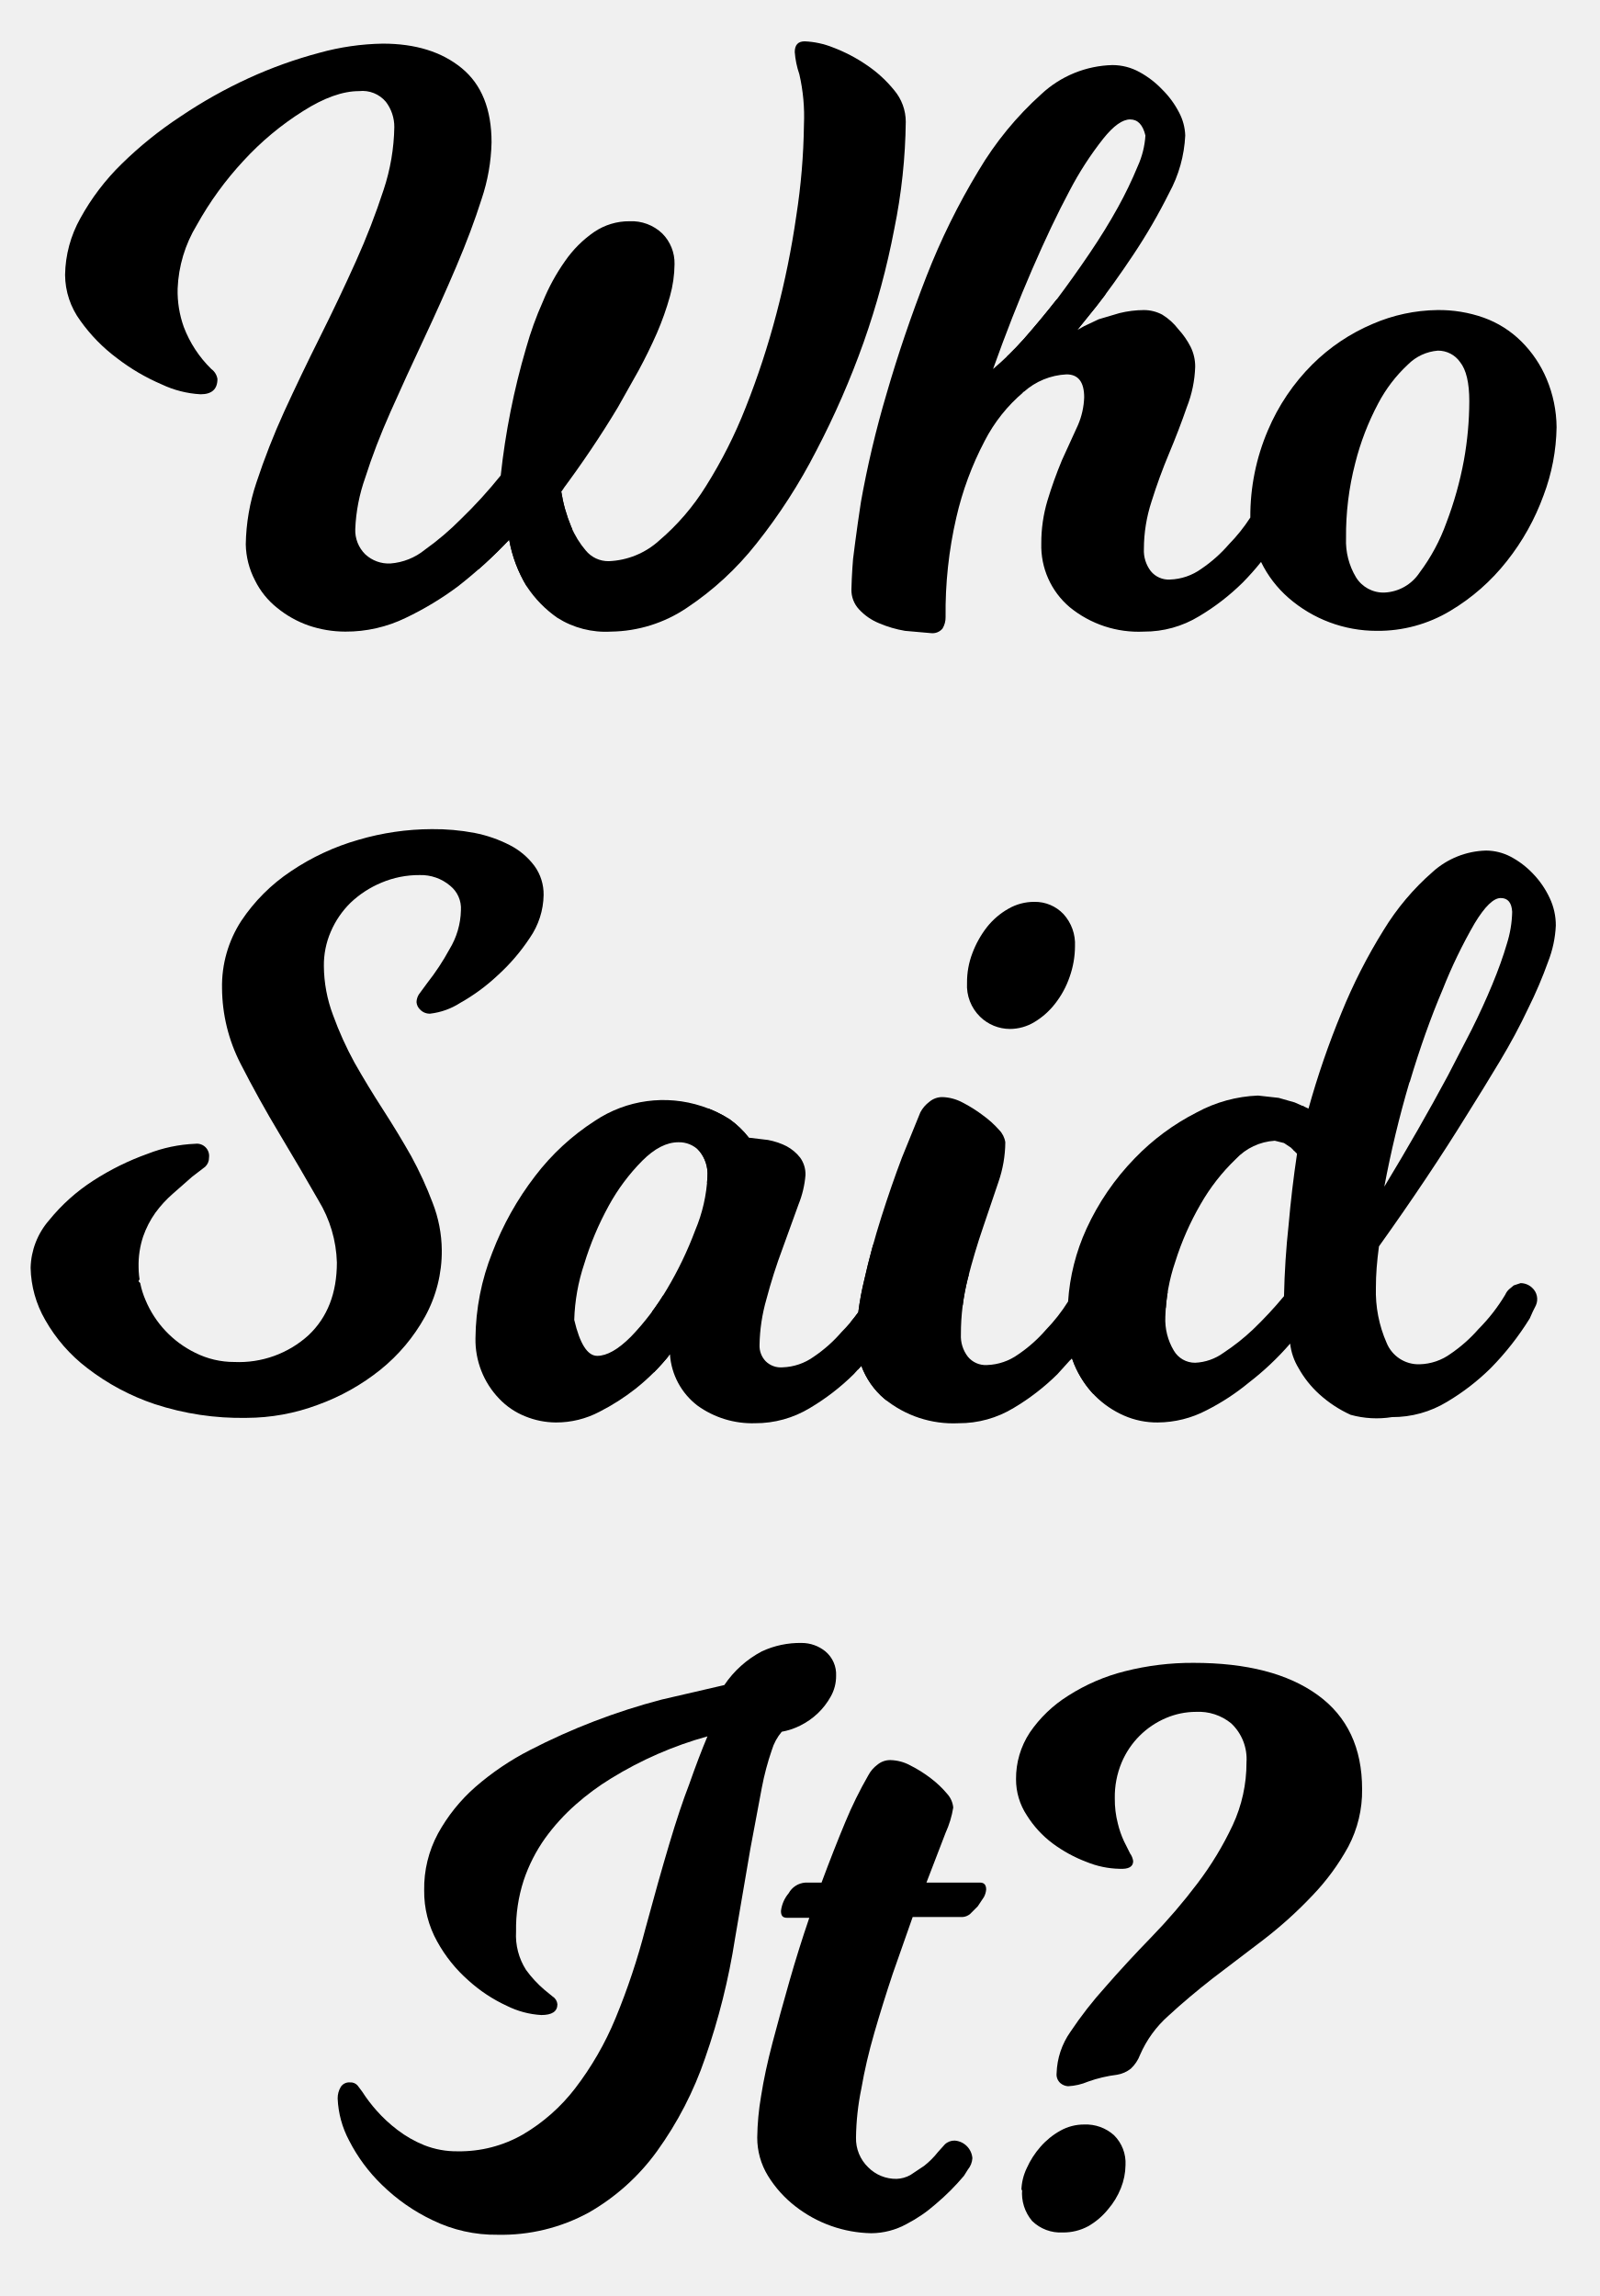
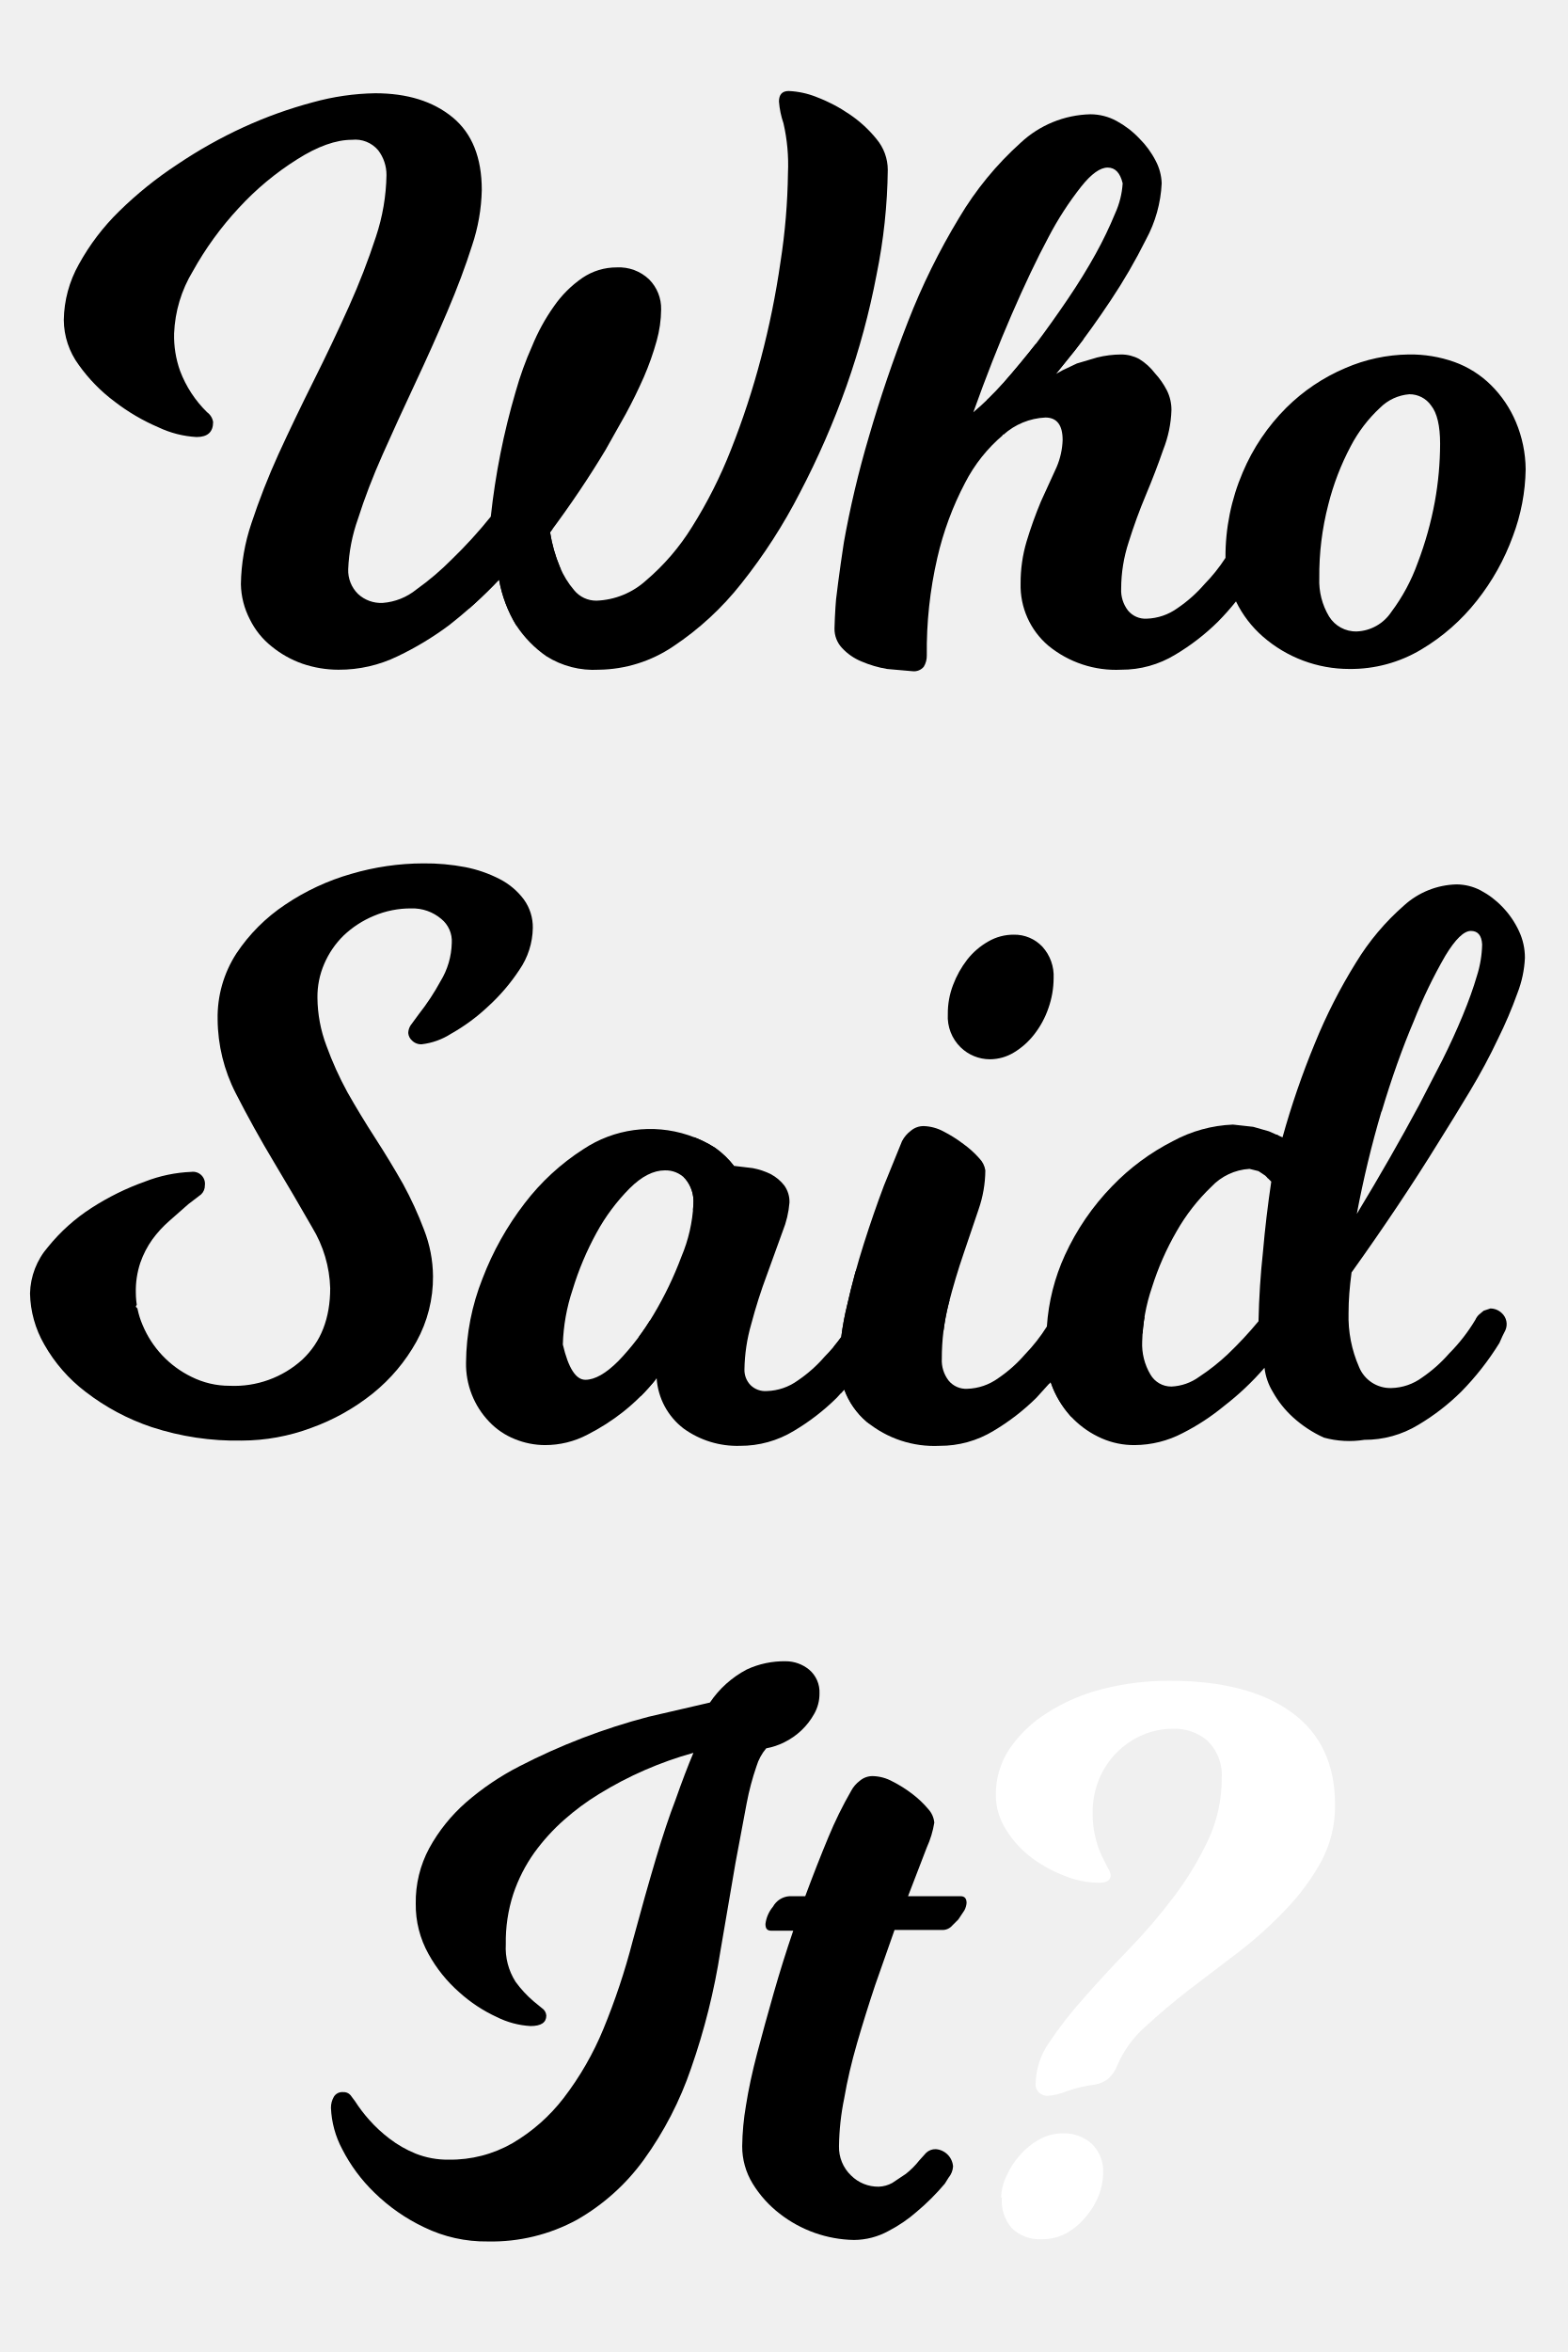
- <svg xmlns="http://www.w3.org/2000/svg" id="who_said_it" viewBox="0 0 208.9 299.9">
+ <svg xmlns="http://www.w3.org/2000/svg" width="250px" height="375px" id="who_said_it_responsive" viewBox="0 0 208.9 299.9">
  <defs>
    <clipPath id="clip-path" transform="translate(-32.2 -18.9)">
      <path id="t" d="M146,310.6a16.6,16.6,0,0,1-9.9-3.5,14.9,14.9,0,0,1-3.6-4,9.5,9.5,0,0,1-1.4-5,34.5,34.5,0,0,1,.5-5.4q.5-3.2,1.5-7t2.2-8q1.2-4.2,2.6-8.3H135c-.6,0-.8-.3-.8-.9a4.4,4.4,0,0,1,1-2.3,2.7,2.7,0,0,1,2.2-1.4h2.1q1.6-4.3,3.1-7.9a52.9,52.9,0,0,1,3-6.1,4.1,4.1,0,0,1,1.2-1.4,2.6,2.6,0,0,1,1.7-.6,5.7,5.7,0,0,1,2.6.7,16.7,16.7,0,0,1,2.7,1.7,13.2,13.2,0,0,1,2.1,2,3.1,3.1,0,0,1,.8,1.8,12.9,12.9,0,0,1-1,3.3l-2.5,6.5h7q.8,0,.8.9a2.5,2.5,0,0,1-.3,1l-.8,1.2-1,1a1.7,1.7,0,0,1-1,.4h-6.5l-2.6,7.4q-1.3,3.9-2.4,7.7t-1.7,7.3a33.6,33.6,0,0,0-.7,6.4,5.2,5.2,0,0,0,1.6,3.9,5.1,5.1,0,0,0,3.7,1.5,4,4,0,0,0,1.8-.5l1.8-1.2a10.7,10.7,0,0,0,1.8-1.8l.9-1a1.8,1.8,0,0,1,1.3-.5,2.5,2.5,0,0,1,2.3,2.3,2.6,2.6,0,0,1-.6,1.5l-.5.8a30.4,30.4,0,0,1-3.7,3.7,18.8,18.8,0,0,1-3.8,2.6A9.7,9.7,0,0,1,146,310.6Z" fill="none" />
    </clipPath>
    <clipPath id="clip-path-2" transform="translate(-32.2 -18.9)">
      <path id="i" d="M136.9,233.5a4.9,4.9,0,0,1,3.1,1.1,3.9,3.9,0,0,1,1.4,3.2,5.4,5.4,0,0,1-.7,2.7,9.2,9.2,0,0,1-1.7,2.2,9.4,9.4,0,0,1-2.3,1.6,9,9,0,0,1-2.4.8,6.7,6.7,0,0,0-1.3,2.4,35.3,35.3,0,0,0-1.3,4.9q-.6,3.1-1.5,8l-2,11.7a88.4,88.4,0,0,1-3.9,15.6,46.3,46.3,0,0,1-6.3,12.2,28.4,28.4,0,0,1-8.9,8,23.8,23.8,0,0,1-11.9,2.9,18.8,18.8,0,0,1-8.5-1.9,24.4,24.4,0,0,1-6.6-4.6,21.9,21.9,0,0,1-4.3-5.8,12.8,12.8,0,0,1-1.5-5.5,2.9,2.9,0,0,1,.4-1.5,1.3,1.3,0,0,1,1.2-.6,1.2,1.2,0,0,1,1,.4l.6.8a20,20,0,0,0,1.9,2.5,18.9,18.9,0,0,0,2.7,2.5,15,15,0,0,0,3.5,2,11.5,11.5,0,0,0,4.4.8,16.6,16.6,0,0,0,8.5-2.2,23.8,23.8,0,0,0,6.8-6,40.3,40.3,0,0,0,5.3-9.2,89.1,89.1,0,0,0,3.9-11.7q1.7-6.3,3.1-11t2.6-7.8q1.3-3.7,2.4-6.3a48.9,48.9,0,0,0-12.6,5.5,32.8,32.8,0,0,0-4.6,3.4,26.8,26.8,0,0,0-4,4.4,21,21,0,0,0-2.8,5.5,20.5,20.5,0,0,0-1,6.7,8.4,8.4,0,0,0,1.3,5,15,15,0,0,0,2.4,2.6l1.1.9a1.3,1.3,0,0,1,.6,1q0,1.4-2.1,1.4a11.5,11.5,0,0,1-4.5-1.2,19.8,19.8,0,0,1-5-3.3,18.9,18.9,0,0,1-4.1-5.1,13.4,13.4,0,0,1-1.7-6.7,15.1,15.1,0,0,1,1.8-7.4,22.5,22.5,0,0,1,4.9-6.1,35.5,35.5,0,0,1,7.1-4.8,83.7,83.7,0,0,1,17.2-6.6l8.2-1.9a13.5,13.5,0,0,1,4.9-4.4A11.8,11.8,0,0,1,136.9,233.5Z" fill="none" />
    </clipPath>
    <clipPath id="clip-path-3" transform="translate(-32.2 -18.9)">
      <path id="dot" d="M164.1,153.3a6.2,6.2,0,0,0,3.2-.9A9.8,9.8,0,0,0,170,150a11.9,11.9,0,0,0,1.9-3.5,12.1,12.1,0,0,0,.7-4,5.8,5.8,0,0,0-1.5-4.2,5.1,5.1,0,0,0-3.8-1.6,6.7,6.7,0,0,0-3.4.9,9.6,9.6,0,0,0-2.8,2.4,13,13,0,0,0-1.9,3.4,10.6,10.6,0,0,0-.7,3.9,5.7,5.7,0,0,0,1.7,4.4A5.6,5.6,0,0,0,164.1,153.3Z" fill="none" />
    </clipPath>
    <clipPath id="clip-path-4" transform="translate(-32.2 -18.9)">
      <path id="aid" d="M212.3,181.7q6.5-9.1,11.5-17.2,2.2-3.5,4.3-7t3.7-6.9a56.8,56.8,0,0,0,2.6-6.1,14.8,14.8,0,0,0,1-4.7,8.3,8.3,0,0,0-.8-3.6,11.7,11.7,0,0,0-2.2-3.2,11.2,11.2,0,0,0-2.9-2.2,7,7,0,0,0-3.2-.8,10.8,10.8,0,0,0-7,2.8,32.6,32.6,0,0,0-6.4,7.6,70.8,70.8,0,0,0-5.5,10.8,109.5,109.5,0,0,0-4.3,12.5l-1.8-.8-2.1-.6-2.7-.3a18.3,18.3,0,0,0-8,2.2,30.3,30.3,0,0,0-8.1,6,32.7,32.7,0,0,0-6.3,9.2,27.1,27.1,0,0,0-2.4,9.5,22.5,22.5,0,0,1-2.9,3.7,18.4,18.4,0,0,1-3.6,3.2,7.4,7.4,0,0,1-4.1,1.4,3,3,0,0,1-2.5-1.1,4.4,4.4,0,0,1-.9-2.9,29.5,29.5,0,0,1,.9-7.3q.9-3.5,2-6.7l2-5.9a16.2,16.2,0,0,0,.9-5.2,2.9,2.9,0,0,0-.8-1.6,12.7,12.7,0,0,0-2.1-1.9,17.9,17.9,0,0,0-2.7-1.7,6,6,0,0,0-2.6-.7,2.6,2.6,0,0,0-1.7.6,4.1,4.1,0,0,0-1.2,1.4l-2.4,5.9q-1.4,3.7-2.7,7.8t-2.2,8.1a37.7,37.7,0,0,0-.8,4.3,21.6,21.6,0,0,1-2.2,2.6,18.3,18.3,0,0,1-3.6,3.2,7.4,7.4,0,0,1-4.1,1.4,2.8,2.8,0,0,1-2.2-.8,2.9,2.9,0,0,1-.8-2.1,23,23,0,0,1,.9-6q.9-3.4,2.1-6.6l2.1-5.8a13,13,0,0,0,.9-3.8,3.7,3.7,0,0,0-.7-2.3,5.6,5.6,0,0,0-1.8-1.5,9.1,9.1,0,0,0-2.4-.8l-2.5-.3a12,12,0,0,0-2.5-2.4,15.5,15.5,0,0,0-3.6-1.7,16.1,16.1,0,0,0-14,1.9,30.7,30.7,0,0,0-7.8,7.2,39.5,39.5,0,0,0-5.6,10,31,31,0,0,0-2.2,11.2,11.1,11.1,0,0,0,3.1,7.9,9.6,9.6,0,0,0,3.4,2.3,10.7,10.7,0,0,0,4,.8,12.1,12.1,0,0,0,5.7-1.4,28.6,28.6,0,0,0,4.7-3,27.5,27.5,0,0,0,4.5-4.5,9.2,9.2,0,0,0,3.6,6.7,12.2,12.2,0,0,0,7.5,2.3,13.7,13.7,0,0,0,7.2-2,29.7,29.7,0,0,0,5.7-4.4l1-1.1a10.3,10.3,0,0,0,3,4.3,14.2,14.2,0,0,0,9.7,3.2,13.7,13.7,0,0,0,7.2-2,29.7,29.7,0,0,0,5.7-4.4l1.9-2.1.3.8a13.1,13.1,0,0,0,2.7,4.1,12.4,12.4,0,0,0,3.8,2.6,10.7,10.7,0,0,0,4.4.9,13.9,13.9,0,0,0,6.4-1.6,29.9,29.9,0,0,0,5.5-3.6,36.9,36.9,0,0,0,5.4-5.1,7.9,7.9,0,0,0,1.1,3.2,13.4,13.4,0,0,0,2.7,3.4,15.9,15.9,0,0,0,4.1,2.7A12.7,12.7,0,0,0,214,204a13.7,13.7,0,0,0,7.2-2,29.7,29.7,0,0,0,5.7-4.4,37,37,0,0,0,5.1-6.5l.4-.9.4-.8a2,2,0,0,0-.5-2.3,2.2,2.2,0,0,0-1.5-.6l-.9.3-.6.5a2.1,2.1,0,0,0-.5.7,23.3,23.3,0,0,1-3.5,4.5,19.1,19.1,0,0,1-3.6,3.2,7.2,7.2,0,0,1-4.1,1.4,4.5,4.5,0,0,1-4.3-2.8,16.7,16.7,0,0,1-1.4-7.2q0-1.3.1-2.6T212.3,181.7Zm4-21.4q2-6.7,4.3-12.1a65.3,65.3,0,0,1,4.2-8.7q2-3.3,3.4-3.3t1.5,1.8a14.8,14.8,0,0,1-.7,4.2q-.7,2.4-1.9,5.3t-2.7,5.9l-3.1,6q-3.7,6.9-8.3,14.5A138.6,138.6,0,0,1,216.3,160.2ZM123,179.6a47.5,47.5,0,0,1-3.7,7.7,33.2,33.2,0,0,1-4.7,6.2q-2.5,2.5-4.4,2.5t-3-4.7a25.3,25.3,0,0,1,1.3-7.3,39.9,39.9,0,0,1,3.2-7.6,26.2,26.2,0,0,1,4.4-5.9q2.4-2.4,4.7-2.4a3.6,3.6,0,0,1,2.7,1.1,4.7,4.7,0,0,1,1.1,3.4A20.6,20.6,0,0,1,123,179.6Zm77.5-.7q-.5,4.6-.6,9.3a52.1,52.1,0,0,1-4.1,4.4,28,28,0,0,1-3.8,3,6.8,6.8,0,0,1-3.7,1.3,3.2,3.2,0,0,1-2.8-1.6,7.9,7.9,0,0,1-1.1-4.4,24.3,24.3,0,0,1,1.3-7.2,37.1,37.1,0,0,1,3.3-7.5,26,26,0,0,1,4.6-5.9,7.6,7.6,0,0,1,5.1-2.4l1.2.3.9.6.8.8Q200.9,174.3,200.5,178.9Z" fill="none" />
    </clipPath>
    <clipPath id="clip-path-5" transform="translate(-32.2 -18.9)">
      <path id="s" d="M87,133.2a12.6,12.6,0,0,0-5,1,13.2,13.2,0,0,0-4,2.6,11.8,11.8,0,0,0-2.6,3.8,11,11,0,0,0-.9,4.5,18.5,18.5,0,0,0,1.2,6.4,44.5,44.5,0,0,0,2.8,6.2q1.7,3,3.7,6.1t3.7,6.1a48,48,0,0,1,2.8,6.1,17.4,17.4,0,0,1,1.2,6.2,17.7,17.7,0,0,1-2.2,8.7,23.5,23.5,0,0,1-5.8,6.9,28.5,28.5,0,0,1-8.2,4.6,26.7,26.7,0,0,1-9.3,1.7,36.2,36.2,0,0,1-12-1.8,30,30,0,0,1-8.8-4.7,20.8,20.8,0,0,1-5.5-6.3,14.2,14.2,0,0,1-1.9-6.8,9.8,9.8,0,0,1,2.4-6.2,24.5,24.5,0,0,1,5.8-5.2,34.3,34.3,0,0,1,7.1-3.5,19.1,19.1,0,0,1,6.2-1.3,1.6,1.6,0,0,1,1.8,1.8,1.6,1.6,0,0,1-.5,1.2l-1.7,1.3-2.5,2.2a15.1,15.1,0,0,0-2.3,2.5,12.4,12.4,0,0,0-1.6,3.1,11.8,11.8,0,0,0-.6,4,11,11,0,0,0,.9,4.3,13.4,13.4,0,0,0,6.5,6.9,11.3,11.3,0,0,0,5.1,1.2,13.5,13.5,0,0,0,9.7-3.5q3.7-3.5,3.7-9.5a16.5,16.5,0,0,0-2.4-8.1q-2.4-4.2-5.1-8.7t-5.1-9.2a21.9,21.9,0,0,1-2.4-9.8,15.6,15.6,0,0,1,2.5-8.8,23.3,23.3,0,0,1,6.5-6.5,30.9,30.9,0,0,1,8.8-4.1,34.3,34.3,0,0,1,9.6-1.4,28.4,28.4,0,0,1,5.6.5,17.2,17.2,0,0,1,4.6,1.6,9.3,9.3,0,0,1,3.2,2.7,6.3,6.3,0,0,1,1.2,3.8,10.1,10.1,0,0,1-1.8,5.6,25.7,25.7,0,0,1-4.2,4.9,25.1,25.1,0,0,1-4.9,3.6,9.2,9.2,0,0,1-3.9,1.4,1.7,1.7,0,0,1-1.3-.5,1.5,1.5,0,0,1-.5-1,2,2,0,0,1,.3-1l1.1-1.5a31.3,31.3,0,0,0,2.9-4.4,10.2,10.2,0,0,0,1.5-5.1,3.8,3.8,0,0,0-1.4-3.2A5.9,5.9,0,0,0,87,133.2Z" fill="none" />
    </clipPath>
    <clipPath id="clip-path-6" transform="translate(-32.2 -18.9)">
      <path id="ho" d="M234.2,68.4a15.2,15.2,0,0,0-3.3-4.9,13.4,13.4,0,0,0-4.9-3.1,17.4,17.4,0,0,0-6.1-1,21.9,21.9,0,0,0-8.4,1.8,25,25,0,0,0-7.9,5.3,27,27,0,0,0-5.8,8.6,28.5,28.5,0,0,0-2.3,11.4,22.4,22.4,0,0,1-2.8,3.5,18.4,18.4,0,0,1-3.6,3.2,7.4,7.4,0,0,1-4.1,1.4,3,3,0,0,1-2.5-1.1,4.4,4.4,0,0,1-.9-2.9,20,20,0,0,1,1-6.2q1-3.2,2.3-6.3t2.3-6a15.7,15.7,0,0,0,1.1-5.3,5.8,5.8,0,0,0-.6-2.6,10.4,10.4,0,0,0-1.6-2.3A7.7,7.7,0,0,0,184,60a5.1,5.1,0,0,0-2.4-.6,13.6,13.6,0,0,0-3.2.4l-2.7.8-1.9.9-.9.5,2.5-3.1q2.2-2.8,4.8-6.7a74.5,74.5,0,0,0,4.7-8.1,17.4,17.4,0,0,0,2.1-7.5,6.9,6.9,0,0,0-.8-3,11.8,11.8,0,0,0-2.2-3,12.1,12.1,0,0,0-3-2.3,7.3,7.3,0,0,0-3.5-.9,14.1,14.1,0,0,0-9.3,3.8,42.8,42.8,0,0,0-8.2,10,89,89,0,0,0-6.8,13.8q-3,7.7-5.2,15.3a131.2,131.2,0,0,0-3.4,14.4,69.1,69.1,0,0,0-1.2,11.2,3.7,3.7,0,0,0,1,2.6,7.3,7.3,0,0,0,2.6,1.8,14.9,14.9,0,0,0,3.4,1l3.4.3a1.7,1.7,0,0,0,1.5-.6,2.8,2.8,0,0,0,.4-1.5,54.9,54.9,0,0,1,1.4-13,41.3,41.3,0,0,1,3.7-10,20.7,20.7,0,0,1,5.1-6.4,9,9,0,0,1,5.6-2.3q2.3,0,2.3,3a10,10,0,0,1-.8,3.6L170.9,79a55.2,55.2,0,0,0-1.9,5.3,19.3,19.3,0,0,0-.8,5.6,10.5,10.5,0,0,0,3.7,8.3,14.2,14.2,0,0,0,9.7,3.2,13.7,13.7,0,0,0,7.2-2,29.7,29.7,0,0,0,5.7-4.4,34.8,34.8,0,0,0,2.4-2.7h0a14.8,14.8,0,0,0,3.6,4.7,17.5,17.5,0,0,0,11.5,4.3,18.3,18.3,0,0,0,9.6-2.6,26.9,26.9,0,0,0,7.4-6.5,30.6,30.6,0,0,0,4.8-8.6,26.3,26.3,0,0,0,1.7-8.9A16.6,16.6,0,0,0,234.2,68.4ZM170.3,57.9q-2.2,2.8-4.4,5.3a40,40,0,0,1-4,3.9q2.5-7,5.1-13t4.9-10.3a43.1,43.1,0,0,1,4.4-6.8q2-2.5,3.5-2.5t2,2.1a11.4,11.4,0,0,1-1,4,52.1,52.1,0,0,1-2.6,5.4q-1.6,2.9-3.7,6T170.3,57.9ZM223.4,79a46.7,46.7,0,0,1-2.3,8.2,24.8,24.8,0,0,1-3.5,6.5,5.8,5.8,0,0,1-4.6,2.6,4.2,4.2,0,0,1-3.7-2,9.2,9.2,0,0,1-1.3-5.1,37.5,37.5,0,0,1,1.2-9.8,34.5,34.5,0,0,1,3-7.8,19,19,0,0,1,3.9-5.1,6.2,6.2,0,0,1,3.9-1.8,3.5,3.5,0,0,1,2.9,1.5q1.2,1.5,1.2,5.1A44,44,0,0,1,223.4,79Z" fill="none" />
    </clipPath>
    <clipPath id="clip-path-7" transform="translate(-32.2 -18.9)">
      <path id="w" d="M137.2,35.2a24.5,24.5,0,0,0-.6-6.6,11.6,11.6,0,0,1-.6-2.9q0-1.4,1.3-1.4a11.2,11.2,0,0,1,3.7.8,20.7,20.7,0,0,1,4.4,2.3,16.4,16.4,0,0,1,3.6,3.3,6.4,6.4,0,0,1,1.5,4.1A74.1,74.1,0,0,1,149,48.8a101.3,101.3,0,0,1-4,14.8,110,110,0,0,1-6.2,14.2A72.5,72.5,0,0,1,131,89.9a39.2,39.2,0,0,1-9.1,8.4,18.1,18.1,0,0,1-9.9,3.1,11.8,11.8,0,0,1-7-1.8,15.1,15.1,0,0,1-4-4.1,17.7,17.7,0,0,1-2.3-6.1A59.7,59.7,0,0,1,92,95.5a40.7,40.7,0,0,1-6.8,4.1,17.8,17.8,0,0,1-7.9,1.8,14.9,14.9,0,0,1-4.8-.8,13.6,13.6,0,0,1-4.1-2.3,10.5,10.5,0,0,1-2.9-3.6A10.6,10.6,0,0,1,64.3,90a26.6,26.6,0,0,1,1.4-8.1,91.9,91.9,0,0,1,3.6-9.2q2.2-4.8,4.7-9.8T78.7,53a93.4,93.4,0,0,0,3.6-9.3,27.4,27.4,0,0,0,1.4-8.2,5.4,5.4,0,0,0-1.1-3.3,4,4,0,0,0-3.5-1.4q-3.2,0-7.3,2.6a38.1,38.1,0,0,0-7.8,6.5,43.1,43.1,0,0,0-6.1,8.4,17.3,17.3,0,0,0-2.5,8.3,13.8,13.8,0,0,0,.8,5,15.2,15.2,0,0,0,3.6,5.5,2,2,0,0,1,.8,1.3q0,2-2.2,2a13.6,13.6,0,0,1-5.1-1.3,26.8,26.8,0,0,1-5.8-3.4,22,22,0,0,1-4.8-4.9,10.2,10.2,0,0,1-2-6,15.6,15.6,0,0,1,2-7.4,30.2,30.2,0,0,1,5.4-7.1,50.8,50.8,0,0,1,7.7-6.2,62.3,62.3,0,0,1,8.9-5,58.2,58.2,0,0,1,9.2-3.3,32.9,32.9,0,0,1,8.3-1.2q6.4,0,10.3,3.2t3.9,9.7a24.9,24.9,0,0,1-1.3,7.4q-1.3,4.1-3.3,8.8t-4.3,9.6q-2.3,4.9-4.3,9.4t-3.3,8.6A22.7,22.7,0,0,0,78.6,88a4.4,4.4,0,0,0,1.3,3.3,4.5,4.5,0,0,0,3.3,1.2,8.1,8.1,0,0,0,4.5-1.8,36.4,36.4,0,0,0,4.7-4A61.8,61.8,0,0,0,97.6,81a95.3,95.3,0,0,1,3.3-16.6q.9-3.2,2.2-6.1a26.4,26.4,0,0,1,2.9-5.3,14.9,14.9,0,0,1,3.8-3.8,8.1,8.1,0,0,1,4.6-1.4,5.8,5.8,0,0,1,4.3,1.6,5.5,5.5,0,0,1,1.6,4,16.1,16.1,0,0,1-.6,4.2,37.4,37.4,0,0,1-1.7,4.8q-1.1,2.5-2.4,4.9l-2.7,4.8q-3.3,5.5-7.4,11a20,20,0,0,0,1.3,4.6,11.7,11.7,0,0,0,1.9,3.1,3.8,3.8,0,0,0,3,1.4,10.4,10.4,0,0,0,6.6-2.7,30.3,30.3,0,0,0,6.1-7.1,61.3,61.3,0,0,0,5.2-10.3,105.8,105.8,0,0,0,4-12.2,113.2,113.2,0,0,0,2.6-12.8A84,84,0,0,0,137.2,35.2Z" fill="none" />
    </clipPath>
  </defs>
-   <g id="_" data-name="?">
-     <path id="_2" data-name="?" d="M188.4,242.5a10,10,0,0,0-3.9.8,10.9,10.9,0,0,0-5.8,5.8,11.6,11.6,0,0,0-.9,4.7,12.6,12.6,0,0,0,.4,3.3,12.3,12.3,0,0,0,.8,2.3l.8,1.6a2.2,2.2,0,0,1,.4,1q0,1.1-1.8,1a12,12,0,0,1-4.3-.9,18.3,18.3,0,0,1-4.4-2.4,13.6,13.6,0,0,1-3.4-3.7,8.5,8.5,0,0,1-1.4-4.7,10.9,10.9,0,0,1,1.8-6.1,16.9,16.9,0,0,1,5-4.8,25,25,0,0,1,7.4-3.2,35.6,35.6,0,0,1,9-1.1q10.4,0,16.2,4.2t5.8,12.3a15.6,15.6,0,0,1-1.8,7.5,30,30,0,0,1-4.7,6.4,54.8,54.8,0,0,1-6.3,5.7l-6.7,5.1q-3.2,2.5-5.8,4.9a14.5,14.5,0,0,0-3.7,5.1,4.8,4.8,0,0,1-1.2,1.8,3.9,3.9,0,0,1-1.8.8,17.5,17.5,0,0,0-3.8.9,7.7,7.7,0,0,1-2.6.6,1.7,1.7,0,0,1-1-.4,1.5,1.5,0,0,1-.5-1.3,9.9,9.9,0,0,1,1.8-5.4,51,51,0,0,1,4.6-5.9q2.7-3.1,6-6.5a74.6,74.6,0,0,0,6-7,42.3,42.3,0,0,0,4.6-7.6,19.3,19.3,0,0,0,1.8-8.2,6.4,6.4,0,0,0-2-5.1A6.7,6.7,0,0,0,188.4,242.5Zm-22.8,62.5a7.1,7.1,0,0,1,.7-2.9,11.1,11.1,0,0,1,1.8-2.8,9.7,9.7,0,0,1,2.6-2.1,6.3,6.3,0,0,1,3.1-.8,5.5,5.5,0,0,1,3.9,1.4,5.1,5.1,0,0,1,1.5,3.9,8.4,8.4,0,0,1-.6,3,9.8,9.8,0,0,1-1.7,2.8,9.2,9.2,0,0,1-2.6,2.2,6.8,6.8,0,0,1-3.3.8,5.3,5.3,0,0,1-4-1.5A5.6,5.6,0,0,1,165.7,304.9Z" transform="translate(-32.2 -18.9)" />
+   <g id="question" data-name="?">
+     <path id="?" data-name="?" d="M188.4,242.5a10,10,0,0,0-3.9.8,10.9,10.9,0,0,0-5.8,5.8,11.6,11.6,0,0,0-.9,4.7,12.6,12.6,0,0,0,.4,3.3,12.3,12.3,0,0,0,.8,2.3l.8,1.6a2.2,2.2,0,0,1,.4,1q0,1.1-1.8,1a12,12,0,0,1-4.3-.9,18.3,18.3,0,0,1-4.4-2.4,13.6,13.6,0,0,1-3.4-3.7,8.5,8.5,0,0,1-1.4-4.7,10.9,10.9,0,0,1,1.8-6.1,16.9,16.9,0,0,1,5-4.8,25,25,0,0,1,7.4-3.2,35.6,35.6,0,0,1,9-1.1q10.4,0,16.2,4.2t5.8,12.3a15.6,15.6,0,0,1-1.8,7.5,30,30,0,0,1-4.7,6.4,54.8,54.8,0,0,1-6.3,5.7l-6.7,5.1q-3.2,2.5-5.8,4.9a14.5,14.5,0,0,0-3.7,5.1,4.8,4.8,0,0,1-1.2,1.8,3.9,3.9,0,0,1-1.8.8,17.5,17.5,0,0,0-3.8.9,7.7,7.7,0,0,1-2.6.6,1.7,1.7,0,0,1-1-.4,1.5,1.5,0,0,1-.5-1.3,9.9,9.9,0,0,1,1.8-5.4,51,51,0,0,1,4.6-5.9q2.7-3.1,6-6.5a74.6,74.6,0,0,0,6-7,42.3,42.3,0,0,0,4.6-7.6,19.3,19.3,0,0,0,1.8-8.2,6.4,6.4,0,0,0-2-5.1A6.7,6.7,0,0,0,188.4,242.5Zm-22.8,62.5a7.1,7.1,0,0,1,.7-2.9,11.1,11.1,0,0,1,1.8-2.8,9.7,9.7,0,0,1,2.6-2.1,6.3,6.3,0,0,1,3.1-.8,5.5,5.5,0,0,1,3.9,1.4,5.1,5.1,0,0,1,1.5,3.9,8.4,8.4,0,0,1-.6,3,9.8,9.8,0,0,1-1.7,2.8,9.2,9.2,0,0,1-2.6,2.2,6.8,6.8,0,0,1-3.3.8,5.3,5.3,0,0,1-4-1.5A5.6,5.6,0,0,1,165.7,304.9Z" transform="translate(-32.2 -18.9)" fill="#fff" />
  </g>
  <g id="t-2" data-name="t">
    <g clip-path="url(#clip-path)">
      <path id="clip_t" d="M158.1,252c-12.2,14.7-18.4,24.2-19.4,41.5a22.3,22.3,0,0,0,.4,6.5,9,9,0,0,0,4.8,6.3c3,1.3,6.5.2,9.2-1.6a47.7,47.7,0,0,0,9.4-8.3" transform="translate(-32.2 -18.9)" fill="none" stroke="#000" stroke-miterlimit="10" stroke-width="24" />
    </g>
  </g>
  <g id="i-2" data-name="i">
    <g clip-path="url(#clip-path-2)">
      <path id="clip_i" d="M76.6,288.6c2.9,6.4,7.2,13.2,14.1,15.8s12.4-.1,16.7-4.1c7.4-6.8,10.1-10.7,12-19.9,1-5,2.7-10,4-14.9a121,121,0,0,1,5.2-15c2.9-7.1,9-12.9,8.1-14.3s-37.4,19.4-37.4,19.4a13,13,0,0,0-4.5,5c-1.4,3.3-.1,7,1.1,10.3s2.6,6.9,5.5,8.9l7.7,3.7" transform="translate(-32.2 -18.9)" fill="none" stroke="#000" stroke-miterlimit="10" stroke-width="15" />
    </g>
  </g>
  <g id="dot-2" data-name="dot">
    <g clip-path="url(#clip-path-3)">
      <line id="clip_dot" x1="146.4" y1="112.6" x2="117.9" y2="138.1" fill="none" stroke="#000" stroke-miterlimit="10" stroke-width="18" />
    </g>
  </g>
  <g id="aid-2" data-name="aid">
    <g clip-path="url(#clip-path-4)">
      <path id="clip_aid4" d="M178.1,189.3c1.1,4.4.7,5.9,2.8,8.3,6.2,6.9,15-2.3,19.4-6.5A117.7,117.7,0,0,0,214,175.5c4.3-6,7.8-12.6,11.4-19,2.3-4.1,5-8.3,6.5-12.8s1.3-8.3-2.7-10.4-5.5.3-7.6,2.6c-4.9,5.5-7.5,12.5-9.5,19.4a141.3,141.3,0,0,0-5,24.5c-.6,6.2-2.6,20.2,6.5,21.1,3,.3,6-1,8.5-2.8a53.4,53.4,0,0,0,9.3-9.1l4.2-4.9" transform="translate(-32.2 -18.9)" fill="none" stroke="#000" stroke-miterlimit="10" stroke-width="15" />
      <path id="clip_aid3" d="M154.5,183c-8.8,15.4,3.1,16.4,5,16a37.5,37.5,0,0,0,11.6-5c5.5-3.9,7.3-10.9,10.3-16.6,3.9-7.5,11-14.4,20.7-12" transform="translate(-32.2 -18.9)" fill="none" stroke="#000" stroke-miterlimit="10" stroke-width="16" />
      <path id="clip_aid2" d="M132.5,165.4c-2,8.8-4.6,16-6.8,24.1-.8,3.1-1.2,6.9,1,9.3a6.9,6.9,0,0,0,5.3,1.9,14.8,14.8,0,0,0,5.5-1.5,18.9,18.9,0,0,0,6.9-5c2.9-3.6,7-8.4,8.4-12.5s5.6-17.8,7-21.2" transform="translate(-32.2 -18.9)" fill="none" stroke="#000" stroke-miterlimit="10" stroke-width="16" />
      <path id="clip_aid1" d="M127.5,170.2c-2.5-2.3-7.2-5.3-10.5-4.3a15.1,15.1,0,0,0-5.6,3.2,32.5,32.5,0,0,0-11.1,21c-.4,3.9.5,8.3,5.3,9,2,.3,4.1.5,5.7-.6s4.4-6,7.9-6.3" transform="translate(-32.2 -18.9)" fill="none" stroke="#000" stroke-miterlimit="10" stroke-width="16" />
    </g>
  </g>
  <g id="s-2" data-name="s">
    <g clip-path="url(#clip-path-5)">
      <path id="clip_s" d="M61,167.6c-6.2,1.4-11.5,5.7-15.7,10.4-2,2.2-3.9,4.8-4.1,7.8a9.7,9.7,0,0,0,2.6,6.7,24.6,24.6,0,0,0,5.8,4.5,21.5,21.5,0,0,0,5.1,2.5,23.6,23.6,0,0,0,6.2.7c3.7.1,7.5.1,10.8-1.5s6.2-4.9,8.1-8.4a14.9,14.9,0,0,0,1.9-5.4c.3-2.7-.6-5.3-1.5-7.9s-2-5.6-3.2-8.3c-3.1-7.1-7.6-13.7-9.2-21.2a12,12,0,0,1,.3-7.2,11.8,11.8,0,0,1,5.1-5.2A27.9,27.9,0,0,1,89,131.4a12.5,12.5,0,0,1,5.2,1.2,6,6,0,0,1,3.2,4.1c.4,2.2-.9,4.4-2.2,6.2a43.1,43.1,0,0,1-9.3,9.3" transform="translate(-32.2 -18.9)" fill="none" stroke="#000" stroke-miterlimit="10" stroke-width="18" />
    </g>
  </g>
  <g id="ho-2" data-name="ho">
    <g clip-path="url(#clip-path-6)">
      <path id="clip_ho2" d="M170.7,65c3-.1,6-.8,9-.9a2.9,2.9,0,0,1,1.5.3,2.5,2.5,0,0,1,1,2.7c-3,10-9.2,17.4-6.6,25.8.3.9.1,1.9.6,2.7a4.9,4.9,0,0,0,2.9,1.9c5.7,1.6,9.3-3.1,14.6-3.9s7.9-.8,15.4-.6c-.2,3.2-.5,2.3-.7,5.5a38.6,38.6,0,0,0,7.7-.5,14,14,0,0,0,6.9-3.2,16.4,16.4,0,0,0,4.2-7.8,38.8,38.8,0,0,0,1-15.8,12.3,12.3,0,0,0-2.1-6,8.6,8.6,0,0,0-5.3-3,13.6,13.6,0,0,0-6.2.5c-3,.9-6.8,4.5-8.8,6.9,0,0-5.3,10.5-4.3,16.6" transform="translate(-32.2 -18.9)" fill="none" stroke="#000" stroke-linecap="round" stroke-miterlimit="10" stroke-width="14" />
      <path id="clip_ho1" d="M148.6,105.4c1.5-13,2.7-26.6,6.9-39.1a155.1,155.1,0,0,1,7.2-17.7,82.1,82.1,0,0,1,8.3-14c2.3-3,6.1-5.9,9.9-3.4s4.1,6.1,3.2,9.3-2.3,3.7-3.9,5.4-4,4.1-6,6.1c-4,4-8.1,6.9-11.6,11.3s-6.7,12.3-10,17" transform="translate(-32.2 -18.9)" fill="none" stroke="#000" stroke-linecap="round" stroke-miterlimit="10" stroke-width="13" />
    </g>
  </g>
  <g id="w-2" data-name="w">
    <g clip-path="url(#clip-path-7)">
      <path id="clip_w2" d="M101.5,86.5c2.5,2.8,4.4,9.6,8.3,10.5a13.4,13.4,0,0,0,9.7-2.1c8.8-5.8,14.3-17.2,17.7-26.8s5.5-21.2,6.5-32.1q.3-3.7.5-7.5t.2-6" transform="translate(-32.2 -18.9)" fill="none" stroke="#000" stroke-miterlimit="10" stroke-width="19" />
      <path id="clip_w1" d="M64.5,72.5C58.5,69.9,49.4,63.8,48,57s4.5-11,8.5-15.6C62,35,70.3,28.3,79,27.5s12.4,5.9,9.9,13.9c-3.3,10.4-6.6,20.7-12.1,30.2C73.9,76.5,70,82.2,70.2,88c.3,9.6,11,10,18.2,6.4,9.1-4.6,14.5-15.7,18.8-25s5.7-19.4,7.9-29" transform="translate(-32.2 -18.9)" fill="none" stroke="#000" stroke-miterlimit="10" stroke-width="17" />
    </g>
  </g>
</svg>
